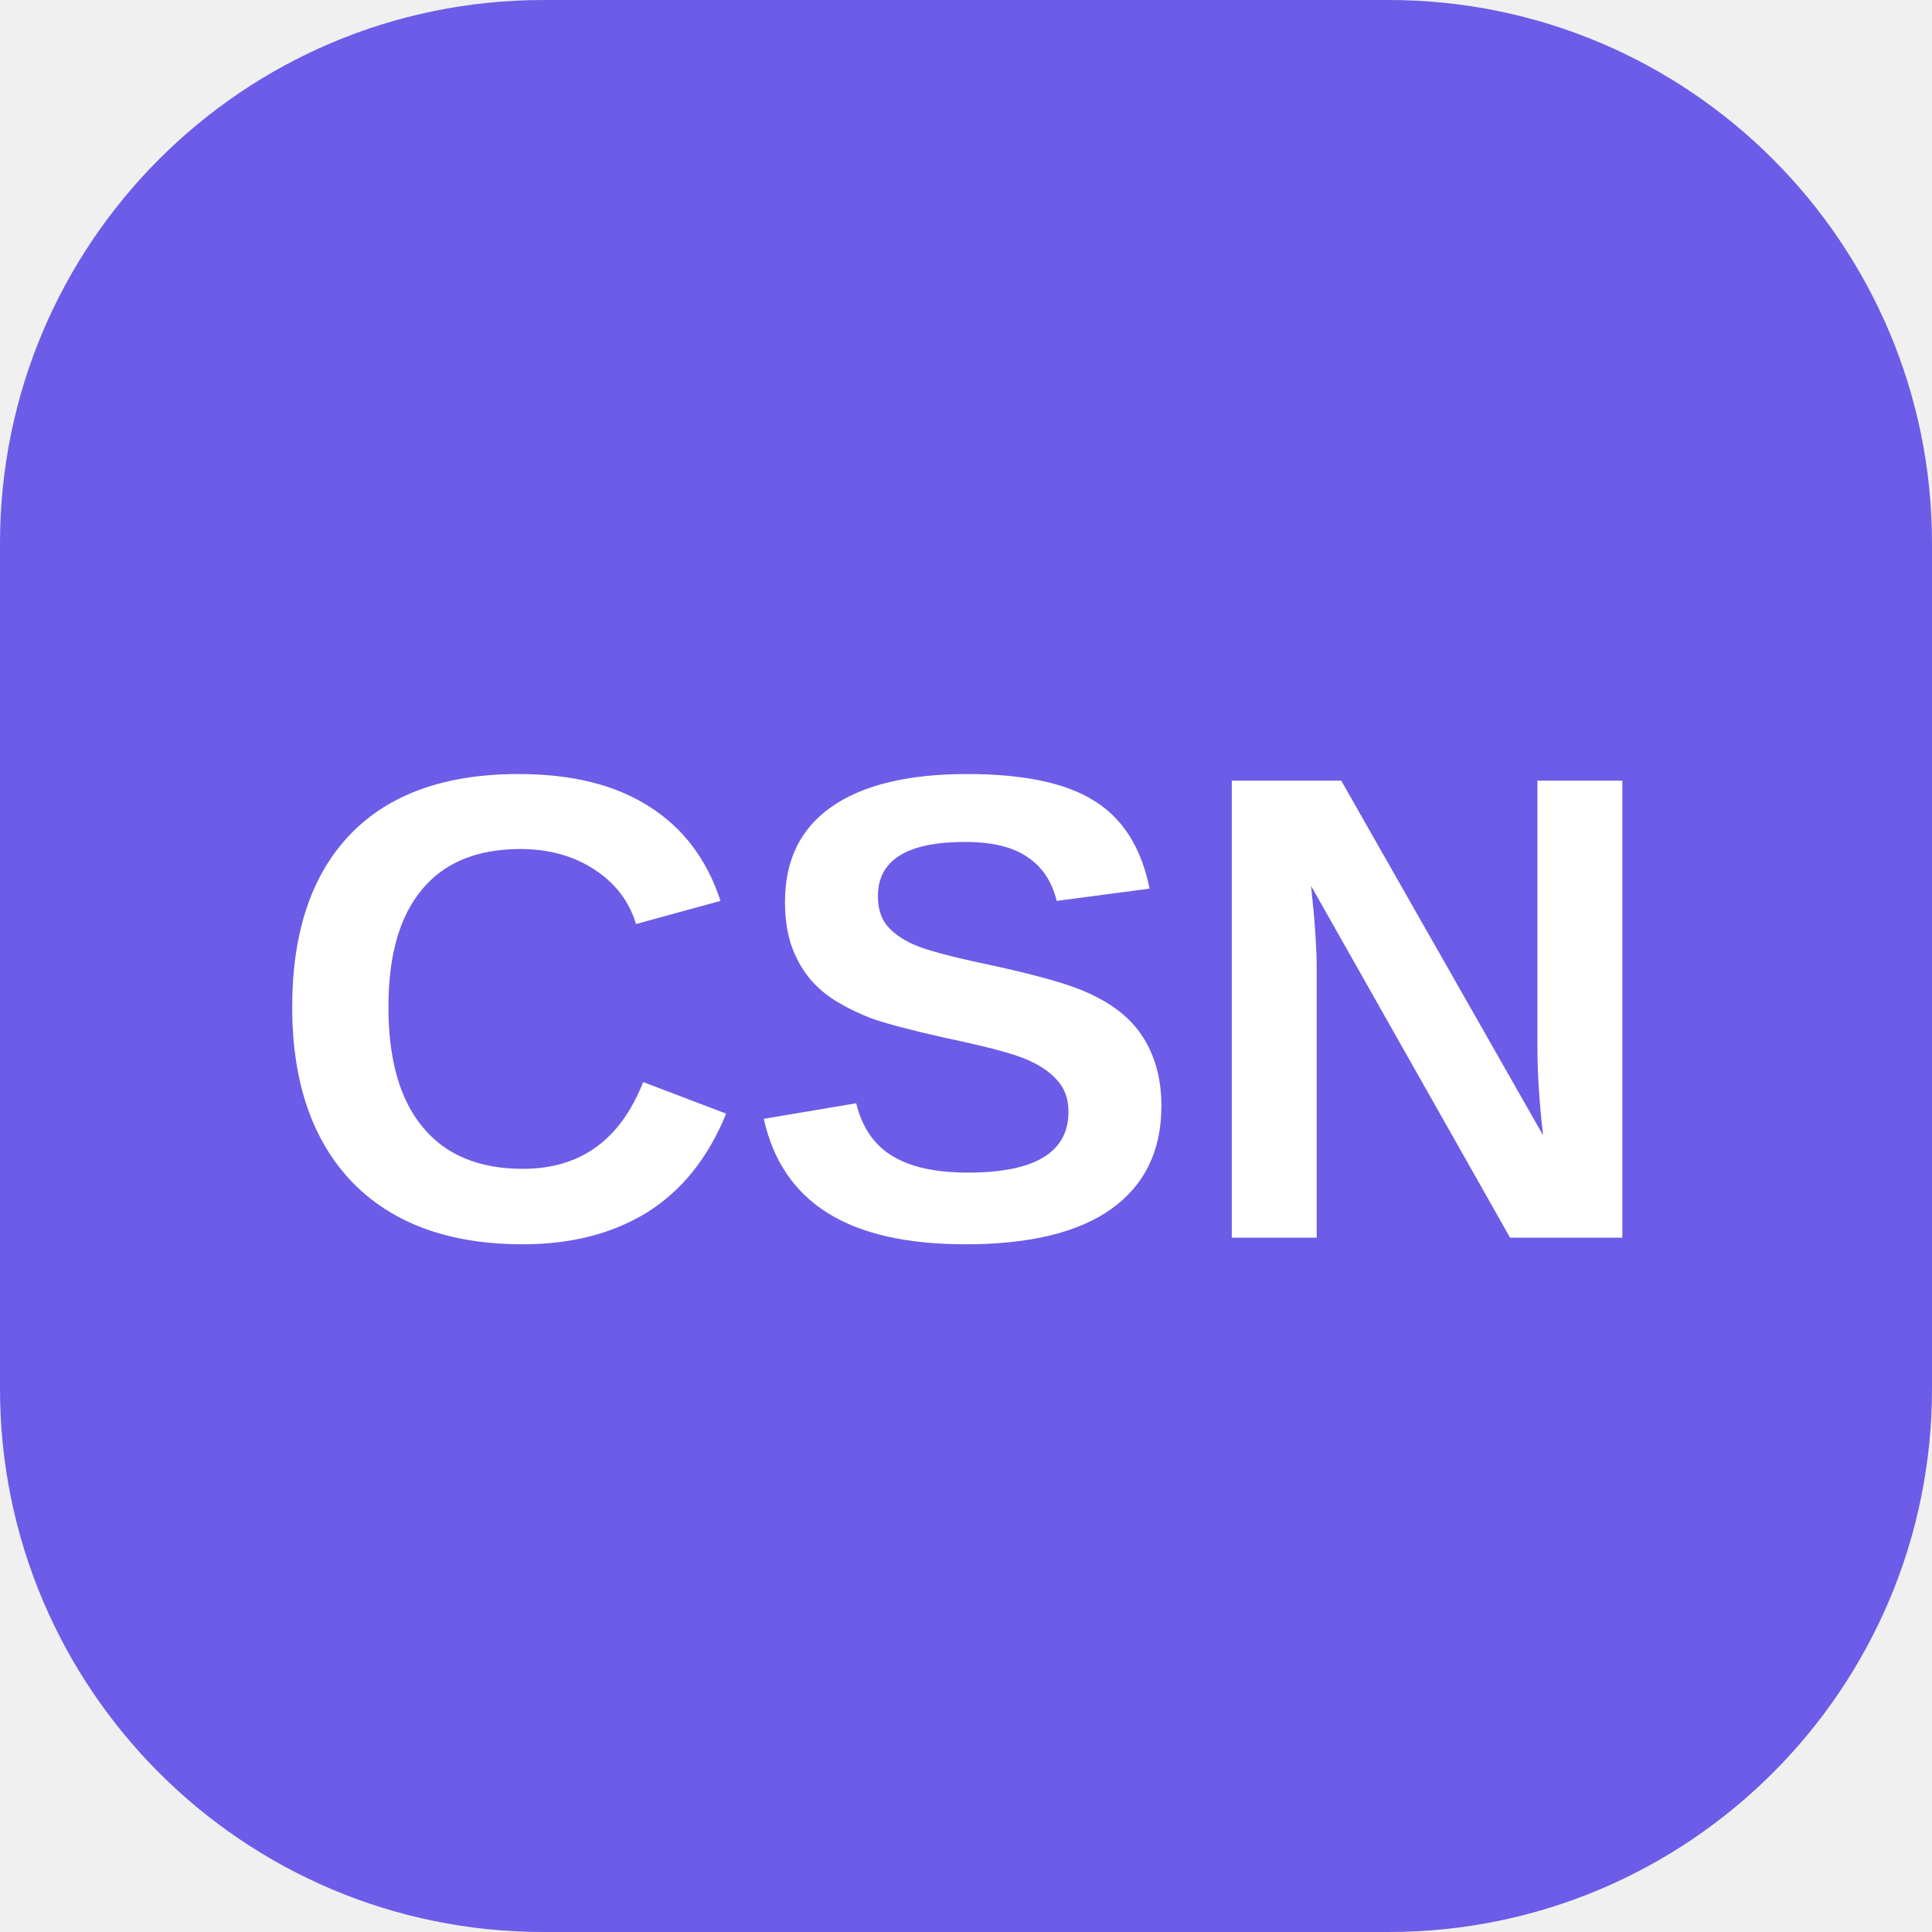
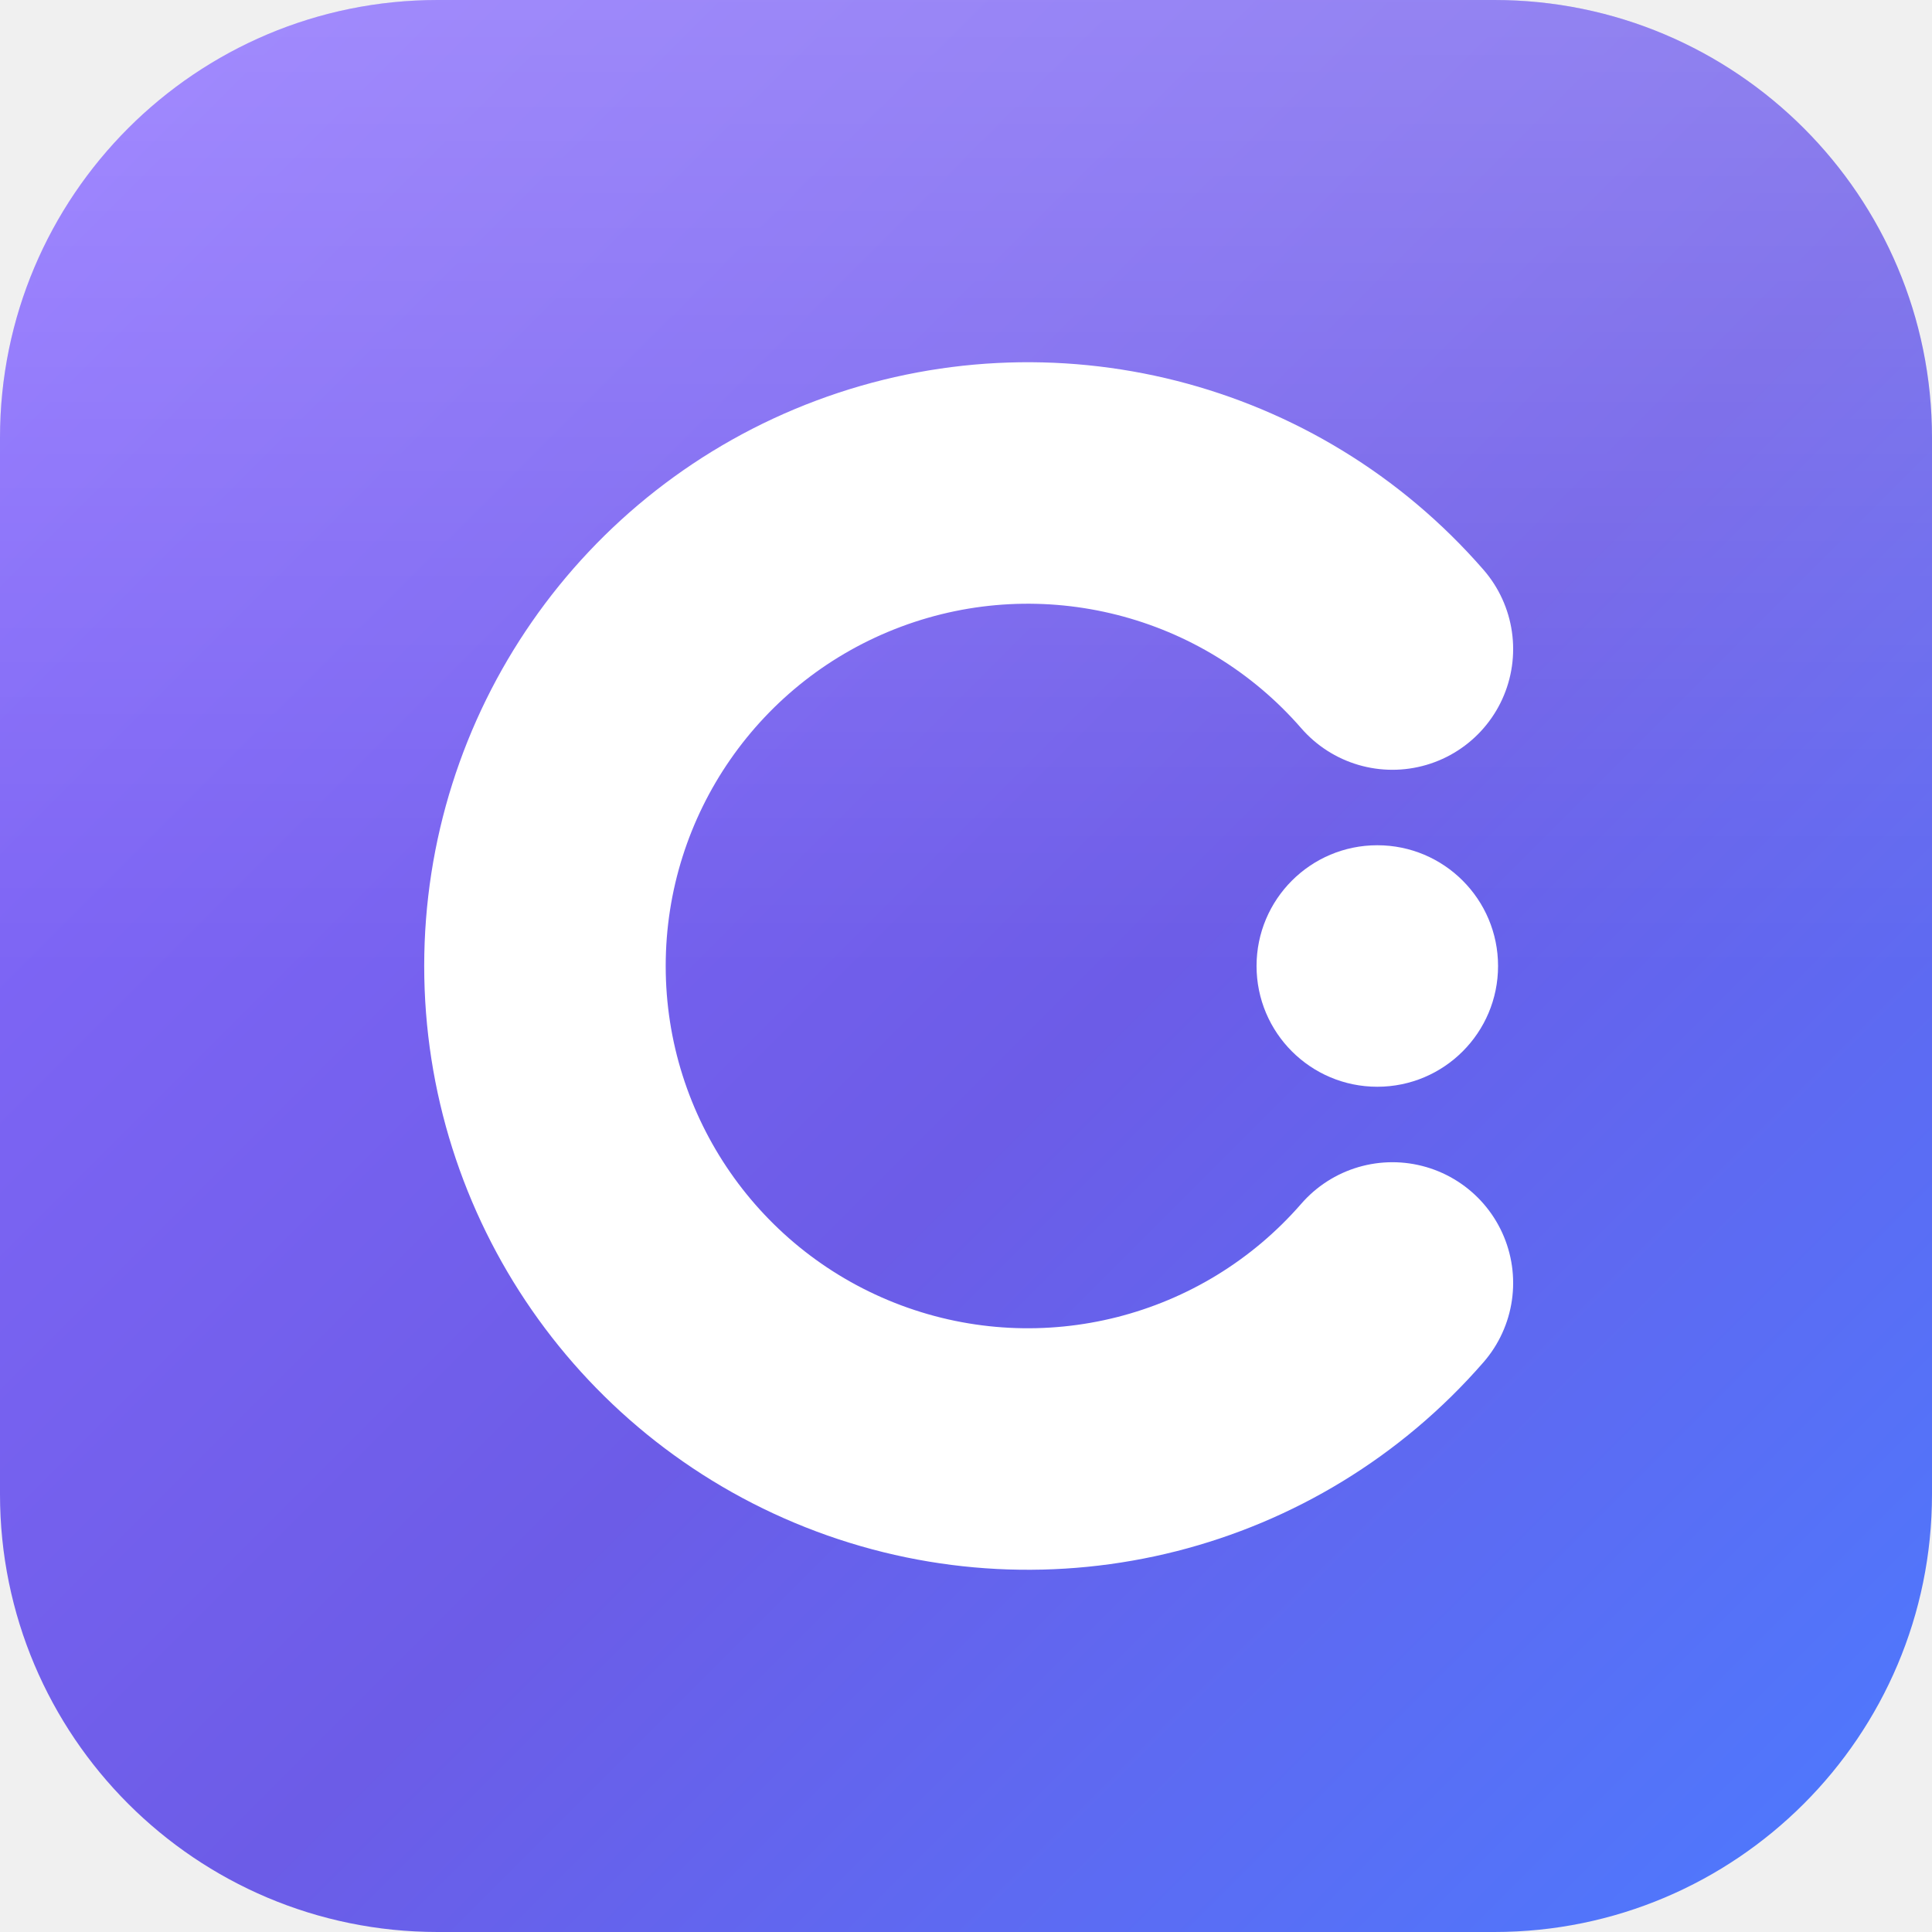
- <svg xmlns="http://www.w3.org/2000/svg" viewBox="0 0 64 64">
-   <rect width="64" height="64" rx="18" fill="#6c5ce7" />
-   <text x="32" y="41" font-family="Arial,Helvetica,sans-serif" font-size="22" font-weight="800" fill="#fff" text-anchor="middle">CSN</text>
+ <svg xmlns="http://www.w3.org/2000/svg" viewBox="0 0 512 512">
+   <defs>
+     <linearGradient id="bg" x1="0" y1="0" x2="1" y2="1">
+       <stop offset="0" stop-color="#8B6CFF" />
+       <stop offset="0.55" stop-color="#6C5CE7" />
+       <stop offset="1" stop-color="#4B7BFF" />
+     </linearGradient>
+     <linearGradient id="shine" x1="0" y1="0" x2="0" y2="1">
+       <stop offset="0" stop-color="#fff" stop-opacity="0.22" />
+       <stop offset="0.5" stop-color="#fff" stop-opacity="0" />
+     </linearGradient>
+   </defs>
+   <rect width="512" height="512" rx="116" fill="url(#bg)" />
+   <rect width="512" height="512" rx="116" fill="url(#shine)" />
+   <g transform="translate(13 0)">
+     <path d="M356 172A128 128 0 1 0 356 340" fill="none" stroke="#fff" stroke-width="64" stroke-linecap="round" />
+     <circle cx="352" cy="256" r="32" fill="#fff" />
+   </g>
</svg>
